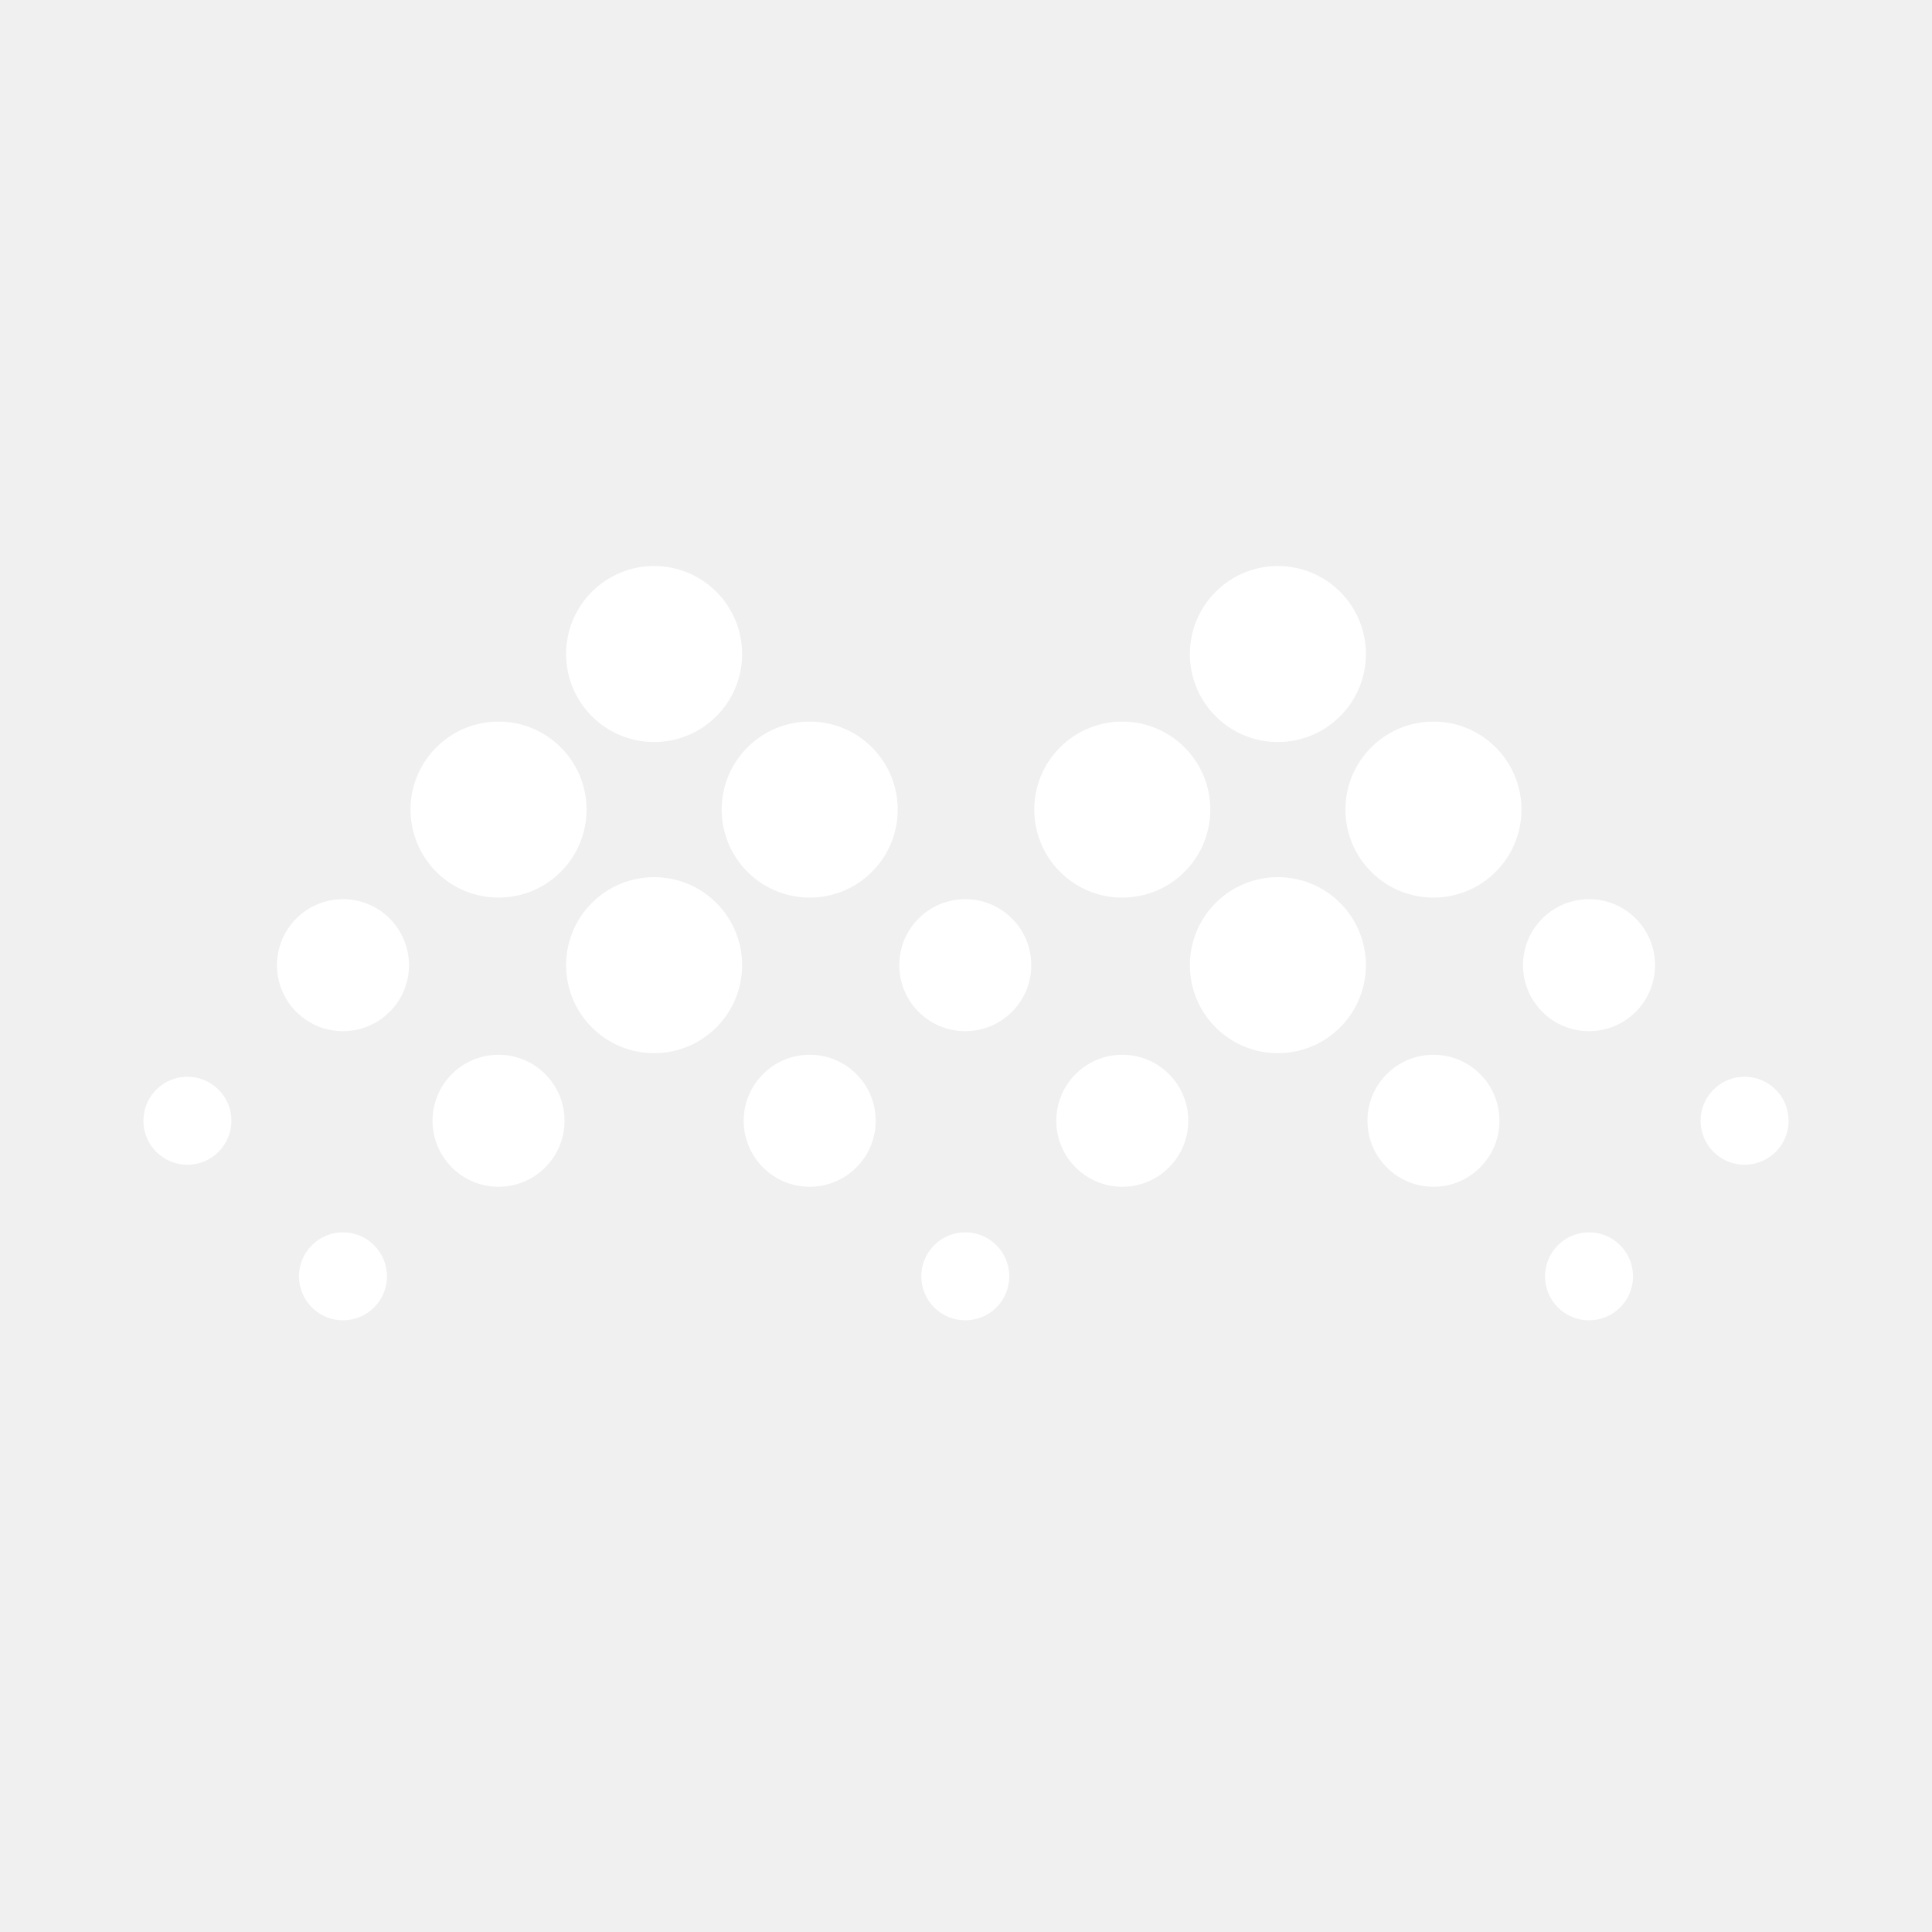
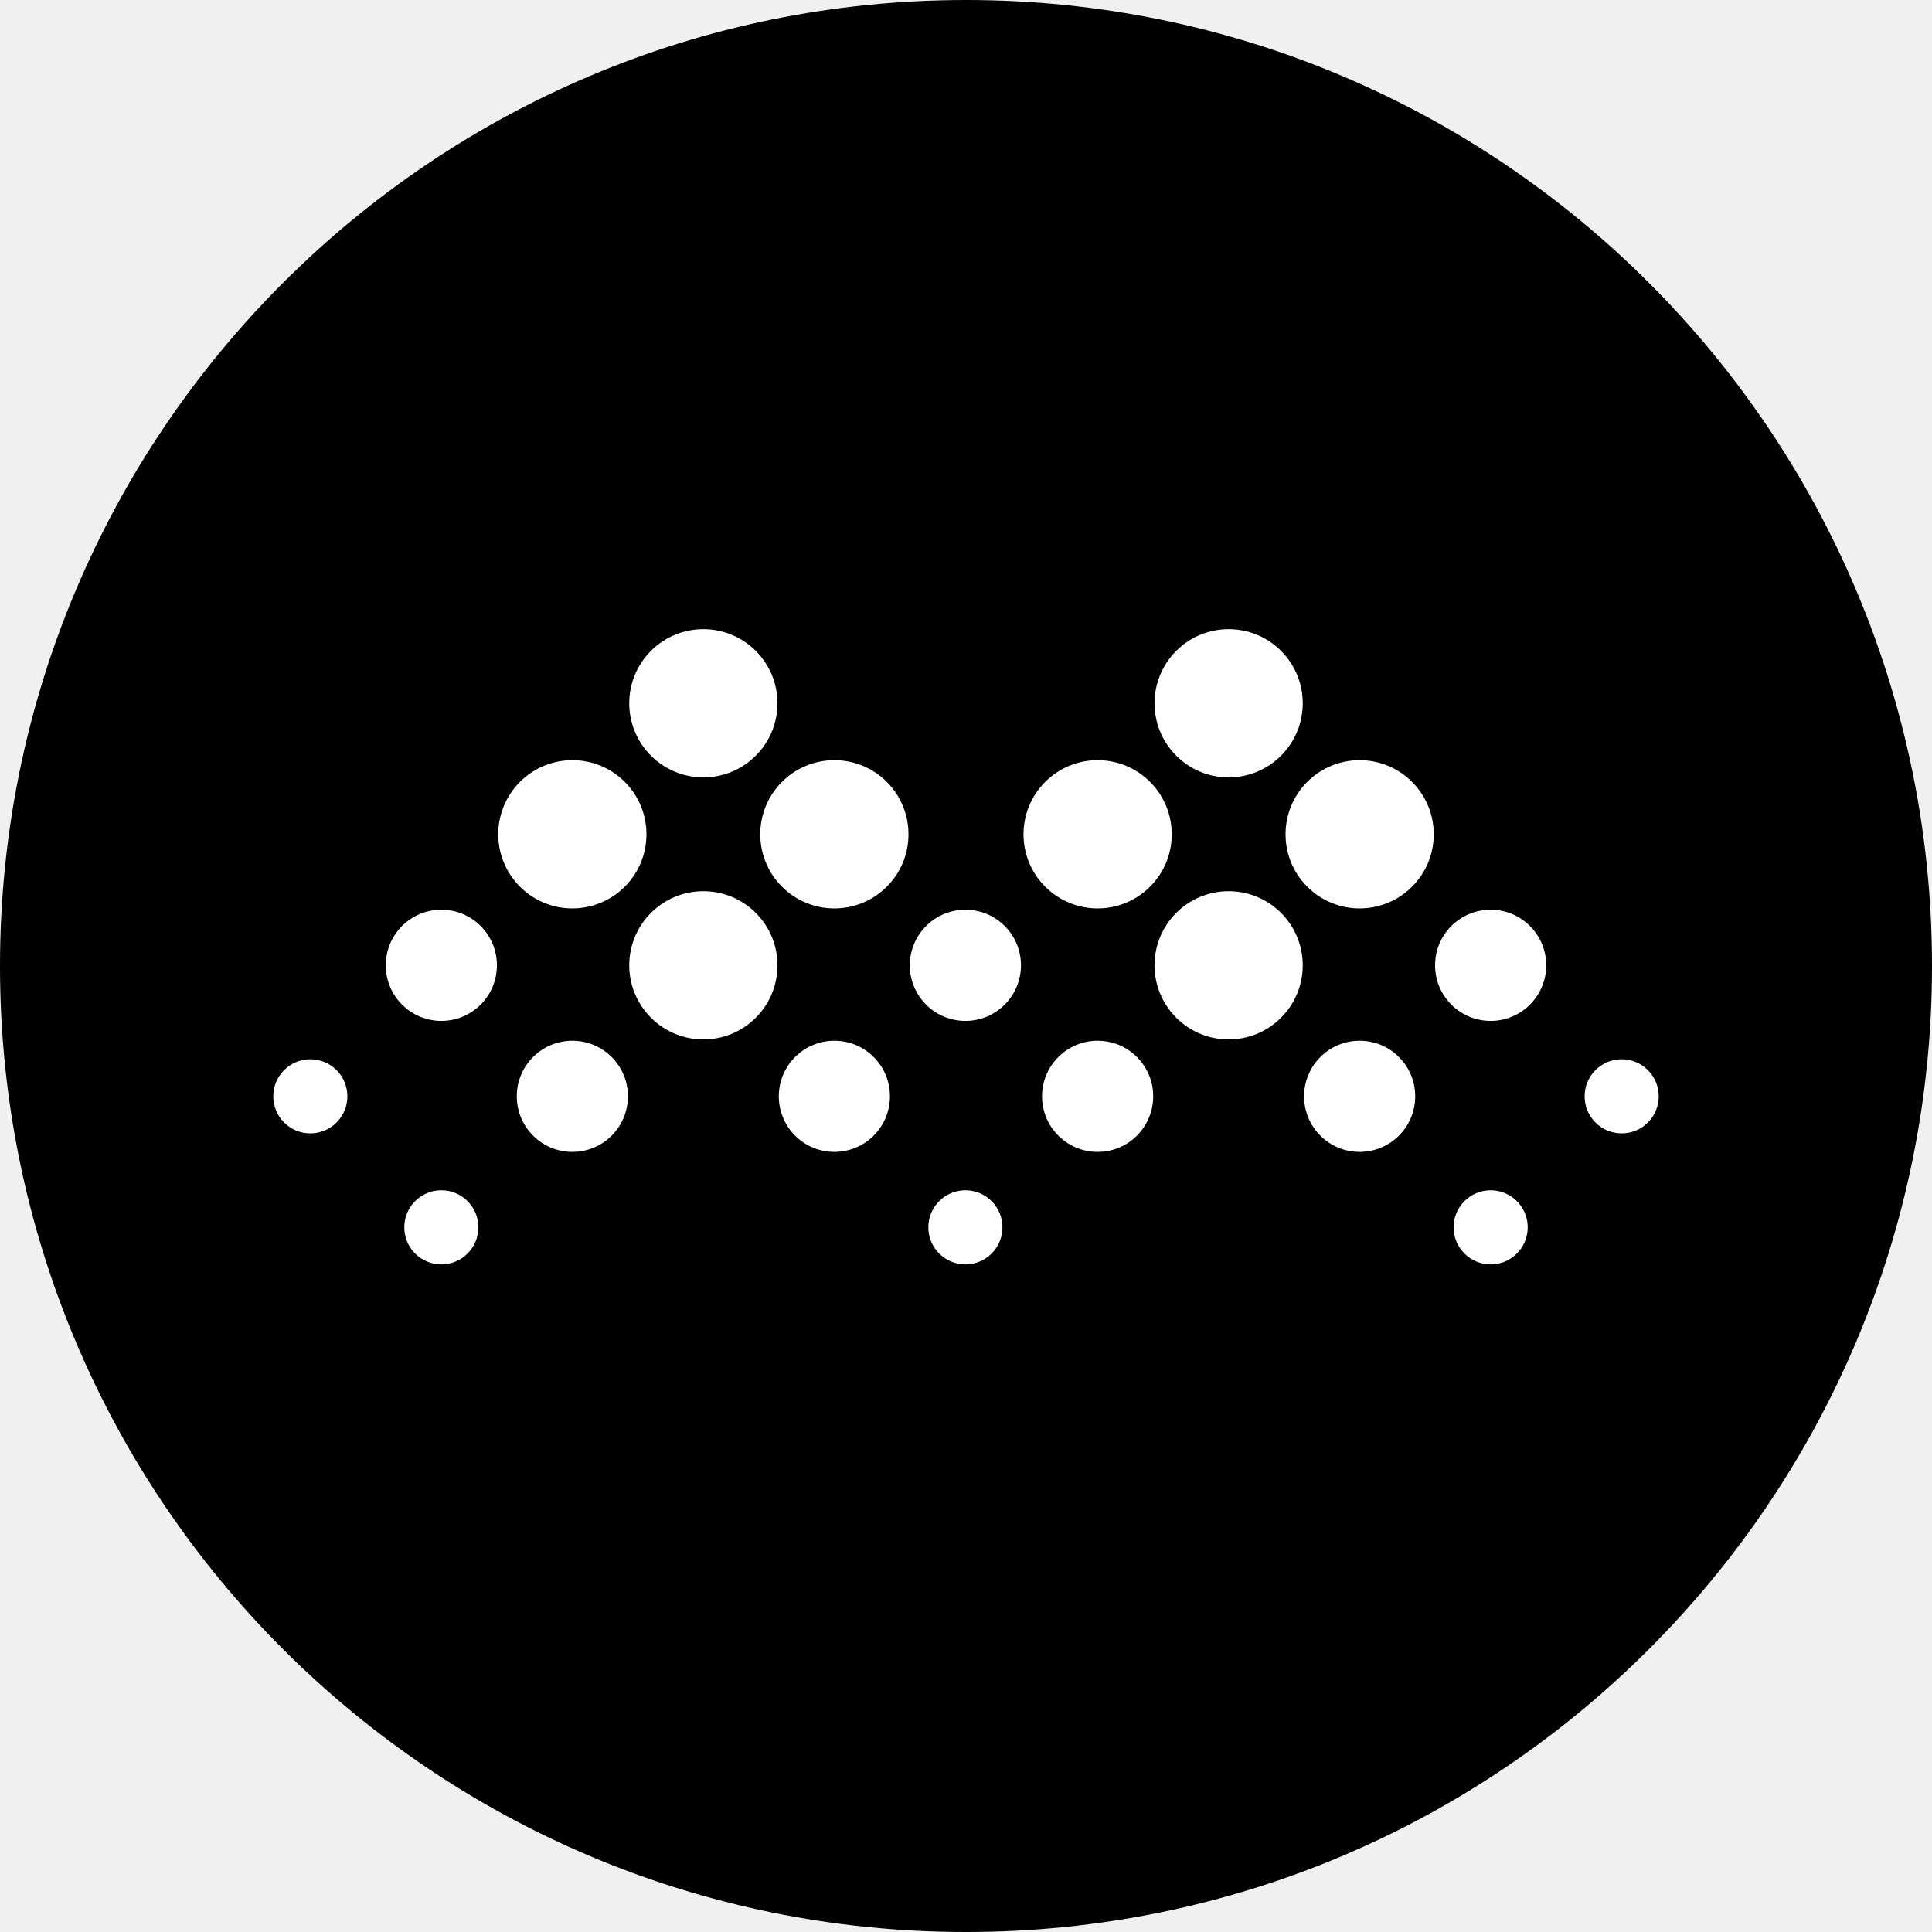
- <svg xmlns="http://www.w3.org/2000/svg" width="128px" height="128px" viewBox="0 0 128 128" version="1.1">
-   <g id="Page-1" stroke="none" stroke-width="1" fill="none" fill-rule="evenodd">
-     <g id="A3" transform="translate(-216, -514)" fill="#FFFFFF">
-       <g id="Logo_Icon" transform="translate(216, 514)">
-         <rect id="Rectangle" opacity="0" x="0" y="0" width="128" height="128" />
-         <path d="M90.847,57.761 C88.57,55.484 88.57,51.792 90.847,49.515 C93.124,47.238 96.816,47.238 99.093,49.515 C101.37,51.792 101.37,55.484 99.093,57.761 C96.816,60.038 93.124,60.038 90.847,57.761 Z M71.263,77.345 C69.555,75.637 69.555,72.868 71.263,71.161 C72.971,69.453 75.74,69.453 77.447,71.161 C79.155,72.868 79.155,75.637 77.447,77.345 C75.74,79.053 72.971,79.053 71.263,77.345 Z M102.185,67.038 C100.477,65.33 100.477,62.561 102.185,60.853 C103.893,59.145 106.662,59.145 108.369,60.853 C110.077,62.561 110.077,65.33 108.369,67.038 C106.662,68.745 103.893,68.745 102.185,67.038 Z M91.878,77.345 C90.17,75.637 90.17,72.868 91.878,71.161 C93.586,69.453 96.354,69.453 98.062,71.161 C99.77,72.868 99.77,75.637 98.062,77.345 C96.354,79.053 93.586,79.053 91.878,77.345 Z M113.523,76.314 C112.385,75.176 112.385,73.33 113.523,72.191 C114.662,71.053 116.508,71.053 117.646,72.191 C118.785,73.33 118.785,75.176 117.646,76.314 C116.508,77.453 114.662,77.453 113.523,76.314 Z M103.216,86.622 C102.077,85.483 102.077,83.637 103.216,82.499 C104.354,81.36 106.2,81.36 107.339,82.499 C108.477,83.637 108.477,85.483 107.339,86.622 C106.2,87.76 104.354,87.76 103.216,86.622 Z M80.54,68.068 C78.263,65.791 78.263,62.1 80.54,59.822 C82.817,57.545 86.509,57.545 88.786,59.822 C91.063,62.1 91.063,65.791 88.786,68.068 C86.509,70.345 82.817,70.345 80.54,68.068 Z M80.54,47.454 C78.263,45.177 78.263,41.485 80.54,39.208 C82.817,36.931 86.509,36.931 88.786,39.208 C91.063,41.485 91.063,45.177 88.786,47.454 C86.509,49.731 82.817,49.731 80.54,47.454 Z M70.232,57.761 C67.955,55.484 67.955,51.792 70.232,49.515 C72.509,47.238 76.201,47.238 78.478,49.515 C80.755,51.792 80.755,55.484 78.478,57.761 C76.201,60.038 72.509,60.038 70.232,57.761 Z M49.522,57.761 C47.245,55.484 47.245,51.792 49.522,49.515 C51.799,47.238 55.491,47.238 57.768,49.515 C60.045,51.792 60.045,55.484 57.768,57.761 C55.491,60.038 51.799,60.038 49.522,57.761 Z M29.938,77.345 C28.23,75.637 28.23,72.868 29.938,71.161 C31.646,69.453 34.414,69.453 36.122,71.161 C37.83,72.868 37.83,75.637 36.122,77.345 C34.414,79.053 31.646,79.053 29.938,77.345 Z M60.86,67.038 C59.152,65.33 59.152,62.561 60.86,60.853 C62.568,59.145 65.337,59.145 67.044,60.853 C68.752,62.561 68.752,65.33 67.044,67.038 C65.337,68.745 62.568,68.745 60.86,67.038 Z M50.553,77.345 C48.845,75.637 48.845,72.868 50.553,71.161 C52.26,69.453 55.029,69.453 56.737,71.161 C58.445,72.868 58.445,75.637 56.737,77.345 C55.029,79.053 52.26,79.053 50.553,77.345 Z M10.354,76.314 C9.215,75.176 9.215,73.33 10.354,72.191 C11.492,71.053 13.338,71.053 14.477,72.191 C15.615,73.33 15.615,75.176 14.477,76.314 C13.338,77.453 11.492,77.453 10.354,76.314 Z M20.661,86.622 C19.523,85.483 19.523,83.637 20.661,82.499 C21.8,81.36 23.646,81.36 24.784,82.499 C25.923,83.637 25.923,85.483 24.784,86.622 C23.646,87.76 21.8,87.76 20.661,86.622 Z M61.891,86.622 C60.752,85.483 60.752,83.637 61.891,82.499 C63.029,81.36 64.875,81.36 66.014,82.499 C67.152,83.637 67.152,85.483 66.014,86.622 C64.875,87.76 63.029,87.76 61.891,86.622 Z M19.631,67.038 C17.923,65.33 17.923,62.561 19.631,60.853 C21.338,59.145 24.107,59.145 25.815,60.853 C27.523,62.561 27.523,65.33 25.815,67.038 C24.107,68.745 21.338,68.745 19.631,67.038 Z M39.214,68.068 C36.937,65.791 36.937,62.1 39.214,59.822 C41.491,57.545 45.183,57.545 47.46,59.822 C49.737,62.1 49.737,65.791 47.46,68.068 C45.183,70.345 41.491,70.345 39.214,68.068 Z M39.214,47.454 C36.937,45.177 36.937,41.485 39.214,39.208 C41.491,36.931 45.183,36.931 47.46,39.208 C49.737,41.485 49.737,45.177 47.46,47.454 C45.183,49.731 41.491,49.731 39.214,47.454 Z M28.907,57.761 C26.63,55.484 26.63,51.792 28.907,49.515 C31.184,47.238 34.876,47.238 37.153,49.515 C39.43,51.792 39.43,55.484 37.153,57.761 C34.876,60.038 31.184,60.038 28.907,57.761 Z" id="Combined-Shape" />
-       </g>
-     </g>
-   </g>
+ <svg xmlns="http://www.w3.org/2000/svg" width="80" height="80" viewBox="0 0 80 80" fill="none">
+   <rect width="80" height="80" rx="40" fill="black" />
+   <path fill-rule="evenodd" clip-rule="evenodd" d="M54.13 36.716C52.932 35.518 52.932 33.575 54.13 32.376C55.328 31.178 57.272 31.178 58.47 32.376C59.668 33.575 59.668 35.518 58.47 36.716C57.272 37.915 55.328 37.915 54.13 36.716ZM43.823 47.024C42.924 46.125 42.924 44.667 43.823 43.769C44.721 42.87 46.179 42.87 47.078 43.769C47.976 44.667 47.976 46.125 47.078 47.024C46.179 47.922 44.721 47.922 43.823 47.024ZM60.097 41.599C59.199 40.7 59.199 39.243 60.097 38.344C60.996 37.445 62.453 37.445 63.352 38.344C64.251 39.243 64.251 40.7 63.352 41.599C62.453 42.498 60.996 42.498 60.097 41.599ZM54.672 47.024C53.774 46.125 53.774 44.667 54.672 43.769C55.571 42.87 57.029 42.87 57.927 43.769C58.826 44.667 58.826 46.125 57.927 47.024C57.029 47.922 55.571 47.922 54.672 47.024ZM66.065 46.481C65.466 45.882 65.466 44.91 66.065 44.311C66.664 43.712 67.636 43.712 68.235 44.311C68.834 44.91 68.834 45.882 68.235 46.481C67.636 47.08 66.664 47.08 66.065 46.481ZM60.64 51.906C60.041 51.307 60.041 50.335 60.64 49.736C61.239 49.137 62.211 49.137 62.81 49.736C63.409 50.335 63.409 51.307 62.81 51.906C62.211 52.505 61.239 52.505 60.64 51.906ZM48.705 42.141C47.507 40.943 47.507 39 48.705 37.801C49.904 36.603 51.847 36.603 53.045 37.801C54.243 39 54.243 40.943 53.045 42.141C51.847 43.34 49.904 43.34 48.705 42.141ZM48.705 31.291C47.507 30.093 47.507 28.15 48.705 26.951C49.904 25.753 51.847 25.753 53.045 26.951C54.243 28.15 54.243 30.093 53.045 31.291C51.847 32.49 49.904 32.49 48.705 31.291ZM43.28 36.716C42.082 35.518 42.082 33.575 43.28 32.376C44.479 31.178 46.422 31.178 47.62 32.376C48.819 33.575 48.819 35.518 47.62 36.716C46.422 37.915 44.479 37.915 43.28 36.716ZM32.38 36.716C31.181 35.518 31.181 33.575 32.38 32.376C33.578 31.178 35.521 31.178 36.72 32.376C37.918 33.575 37.918 35.518 36.72 36.716C35.521 37.915 33.578 37.915 32.38 36.716ZM22.073 47.024C21.174 46.125 21.174 44.667 22.073 43.769C22.971 42.87 24.429 42.87 25.328 43.769C26.226 44.667 26.226 46.125 25.328 47.024C24.429 47.922 22.971 47.922 22.073 47.024ZM38.347 41.599C37.449 40.7 37.449 39.243 38.347 38.344C39.246 37.445 40.703 37.445 41.602 38.344C42.501 39.243 42.501 40.7 41.602 41.599C40.703 42.498 39.246 42.498 38.347 41.599ZM32.922 47.024C32.024 46.125 32.024 44.667 32.922 43.769C33.821 42.87 35.279 42.87 36.177 43.769C37.076 44.667 37.076 46.125 36.177 47.024C35.279 47.922 33.821 47.922 32.922 47.024ZM11.765 46.481C11.166 45.882 11.166 44.91 11.765 44.311C12.364 43.712 13.336 43.712 13.935 44.311C14.534 44.91 14.534 45.882 13.935 46.481C13.336 47.08 12.364 47.08 11.765 46.481ZM17.19 51.906C16.591 51.307 16.591 50.335 17.19 49.736C17.789 49.137 18.761 49.137 19.36 49.736C19.959 50.335 19.959 51.307 19.36 51.906C18.761 52.505 17.789 52.505 17.19 51.906ZM38.89 51.906C38.291 51.307 38.291 50.335 38.89 49.736C39.489 49.137 40.461 49.137 41.06 49.736C41.659 50.335 41.659 51.307 41.06 51.906C40.461 52.505 39.489 52.505 38.89 51.906ZM16.648 41.599C15.749 40.7 15.749 39.243 16.648 38.344C17.547 37.445 19.004 37.445 19.903 38.344C20.801 39.243 20.801 40.7 19.903 41.599C19.004 42.498 17.547 42.498 16.648 41.599ZM26.955 42.141C25.756 40.943 25.756 39 26.955 37.801C28.153 36.603 30.096 36.603 31.295 37.801C32.493 39 32.493 40.943 31.295 42.141C30.096 43.34 28.153 43.34 26.955 42.141ZM26.955 31.291C25.756 30.093 25.756 28.15 26.955 26.951C28.153 25.753 30.096 25.753 31.295 26.951C32.493 28.15 32.493 30.093 31.295 31.291C30.096 32.49 28.153 32.49 26.955 31.291ZM21.53 36.716C20.332 35.518 20.332 33.575 21.53 32.376C22.729 31.178 24.672 31.178 25.87 32.376C27.068 33.575 27.068 35.518 25.87 36.716C24.672 37.915 22.729 37.915 21.53 36.716Z" fill="white" />
</svg>
